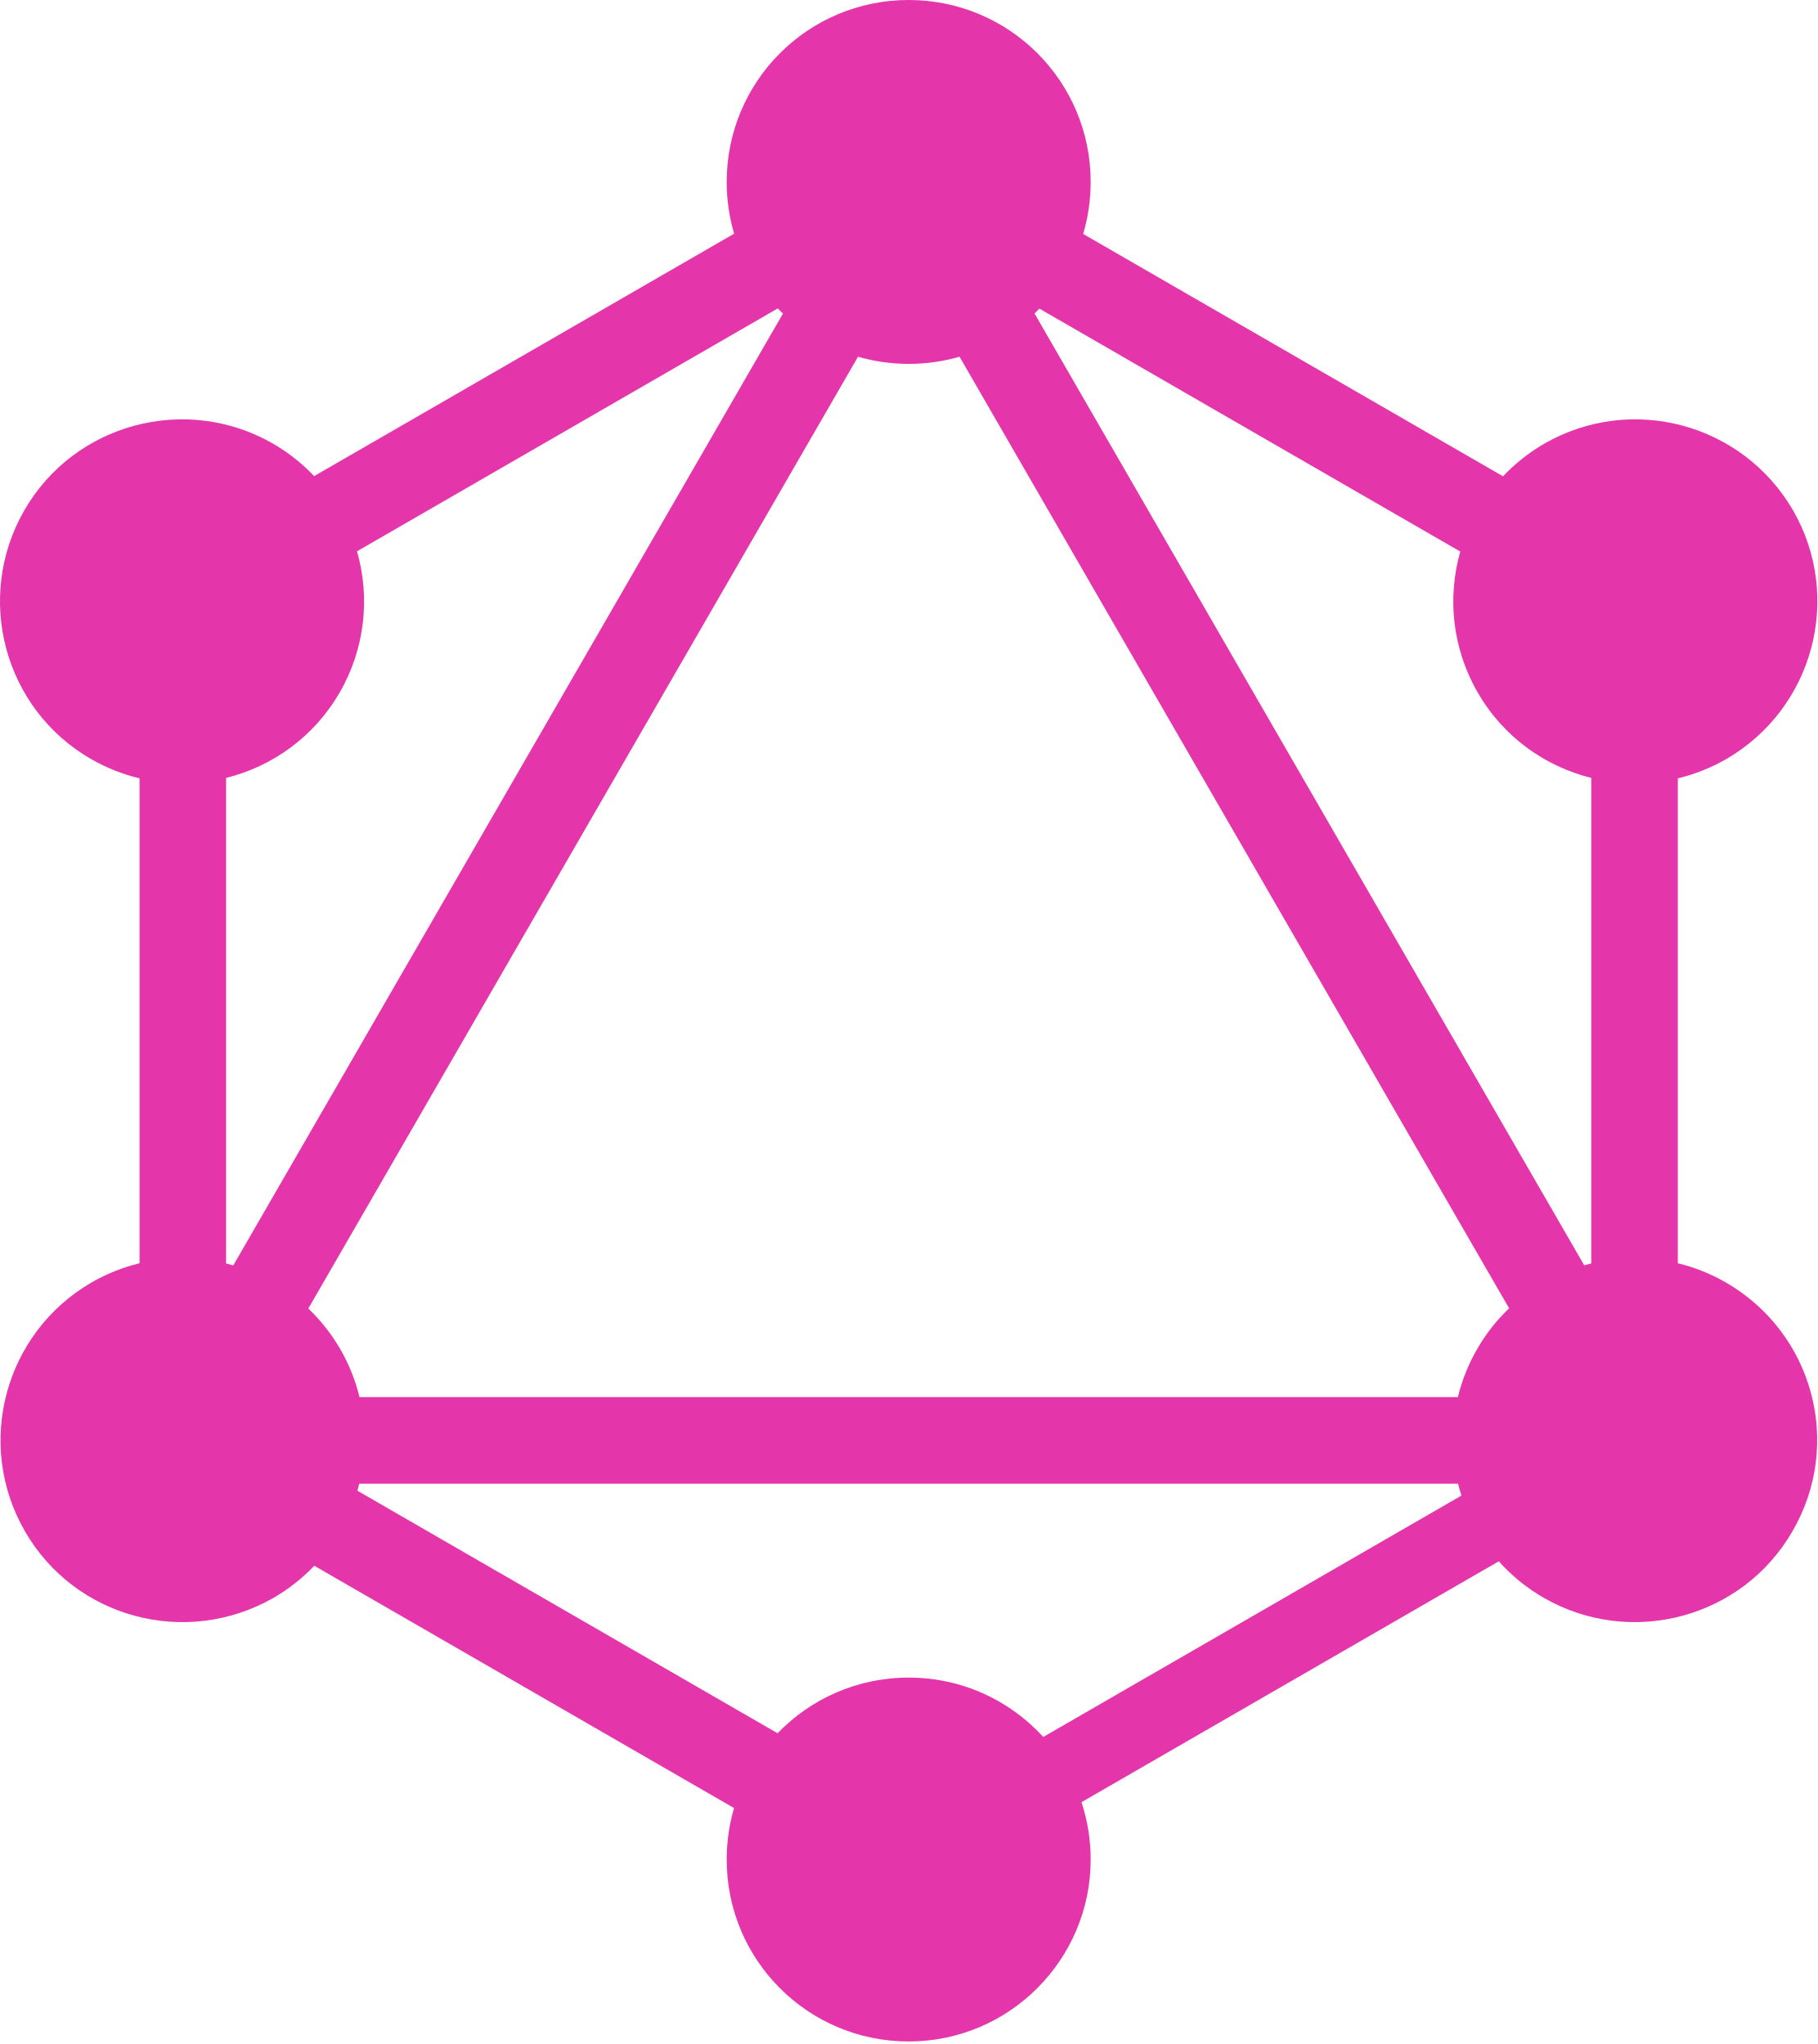
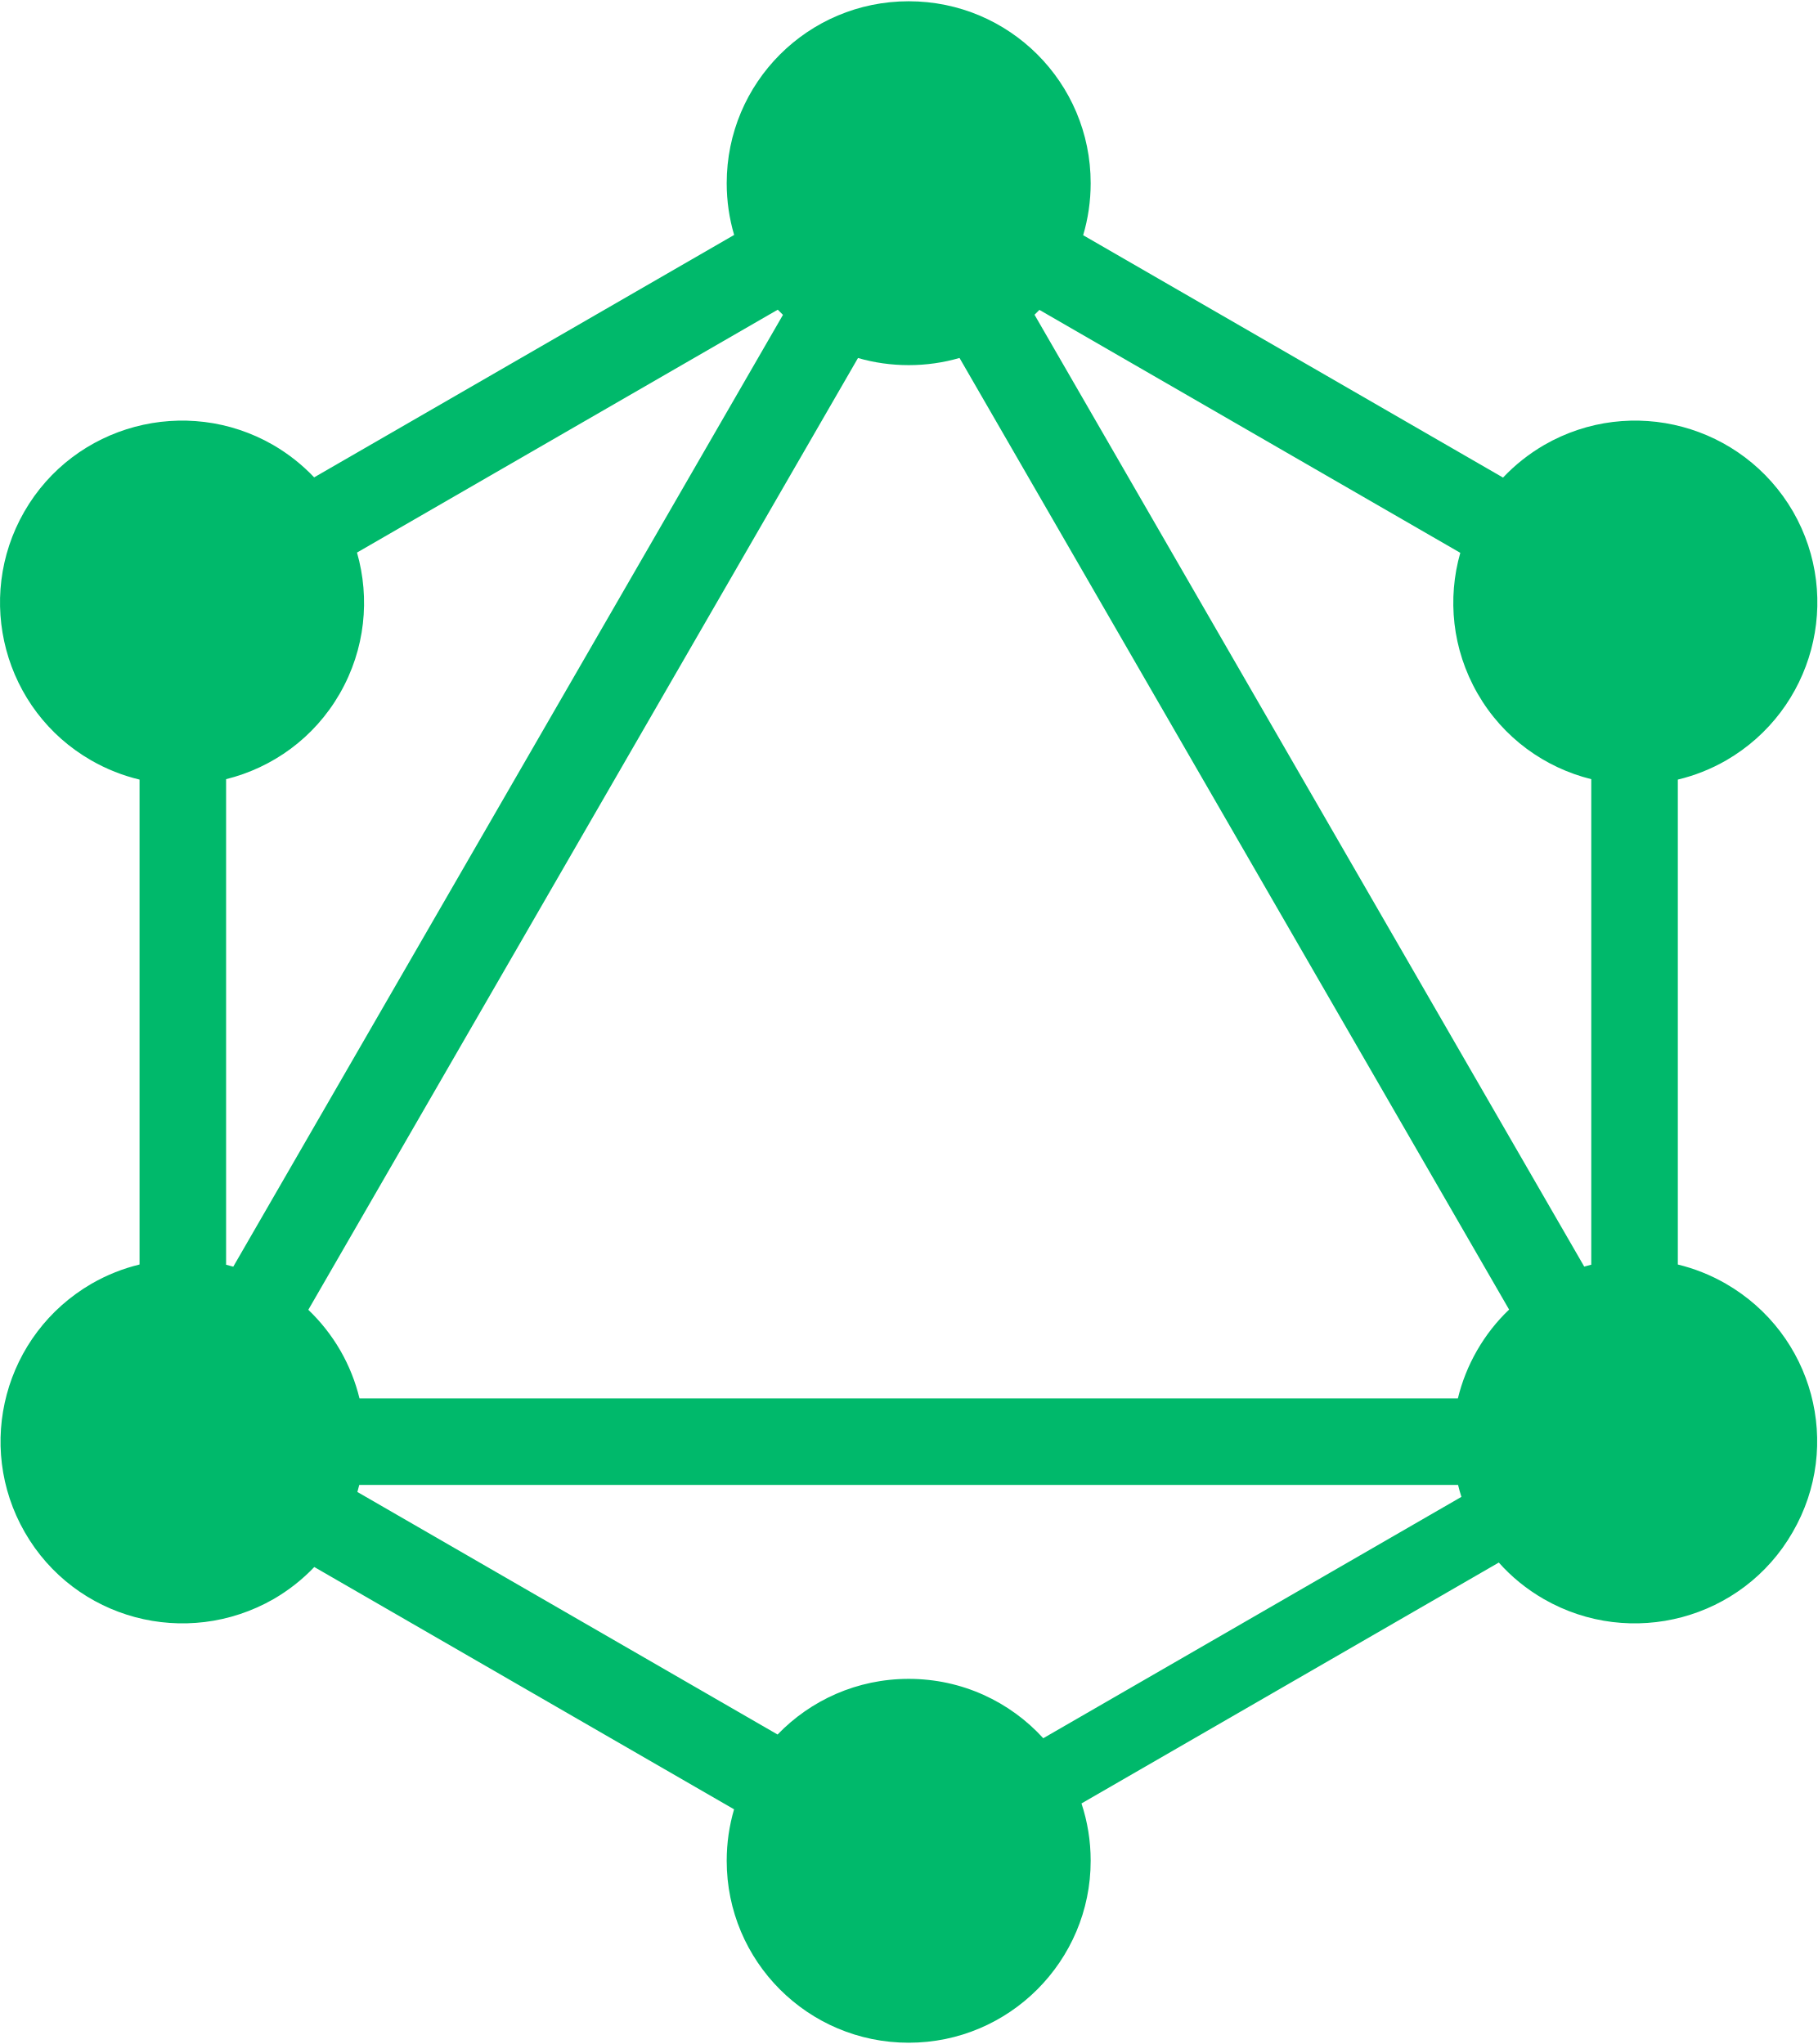
- <svg xmlns="http://www.w3.org/2000/svg" width="256px" height="288px" viewBox="0 0 256 288" version="1.1" preserveAspectRatio="xMidYMid">
-   <g fill-rule="evenodd">
-     <path d="M152.576,32.963 L211.722,67.112 C213.388,65.348 215.333,63.791 217.54,62.509 C229.806,55.457 245.452,59.644 252.577,71.911 C259.629,84.178 255.442,99.823 243.175,106.948 C240.985,108.207 238.685,109.108 236.344,109.668 L236.344,177.993 C238.66,178.555 240.934,179.45 243.102,180.695 C255.442,187.82 259.629,203.466 252.504,215.733 C245.452,227.999 229.733,232.186 217.466,225.135 C215.024,223.731 212.902,221.983 211.125,219.988 L152.34,253.929 C153.181,256.468 153.635,259.184 153.635,262.008 C153.635,276.111 142.177,287.644 128,287.644 C113.823,287.644 102.365,276.185 102.365,262.008 C102.365,259.488 102.727,257.054 103.402,254.755 L44.271,220.615 C42.624,222.345 40.705,223.873 38.534,225.135 C26.194,232.186 10.548,227.999 3.496,215.733 C-3.555,203.466 0.632,187.82 12.898,180.695 C15.067,179.449 17.342,178.553 19.656,177.992 L19.656,109.668 C17.315,109.108 15.015,108.207 12.825,106.948 C0.558,99.897 -3.629,84.178 3.423,71.911 C10.475,59.644 26.194,55.457 38.46,62.509 C40.655,63.784 42.591,65.331 44.251,67.084 L103.413,32.925 C102.731,30.615 102.365,28.169 102.365,25.635 C102.365,11.459 113.823,0 128,0 C142.177,0 153.635,11.459 153.635,25.635 C153.635,28.183 153.265,30.642 152.576,32.963 Z M146.414,43.485 L205.701,77.715 C203.868,84.152 204.541,91.289 208.138,97.546 C211.747,103.824 217.626,107.986 224.151,109.608 L224.151,178.018 C223.818,178.099 223.487,178.188 223.158,178.282 L145.725,44.169 C145.959,43.945 146.189,43.717 146.414,43.485 Z M110.291,44.184 L32.859,178.296 C32.525,178.198 32.188,178.108 31.849,178.024 L31.849,109.608 C38.374,107.986 44.253,103.824 47.862,97.546 C51.467,91.276 52.135,84.123 50.289,77.677 L109.559,43.456 C109.798,43.704 110.042,43.946 110.291,44.184 Z M135.163,50.26 L212.577,184.341 C210.844,185.993 209.317,187.918 208.064,190.097 C206.818,192.265 205.923,194.539 205.362,196.855 L50.64,196.855 C50.078,194.541 49.183,192.266 47.936,190.097 C46.678,187.931 45.154,186.017 43.43,184.373 L120.859,50.266 C123.125,50.92 125.521,51.27 128,51.27 C130.487,51.27 132.89,50.918 135.163,50.26 Z M146.958,244.738 L205.86,210.73 C205.683,210.175 205.525,209.614 205.387,209.048 L50.607,209.048 C50.525,209.381 50.436,209.711 50.341,210.04 L109.532,244.215 C114.192,239.379 120.74,236.373 128,236.373 C135.518,236.373 142.272,239.596 146.958,244.738 Z" fill="#E535AB" />
+ <svg xmlns="http://www.w3.org/2000/svg" version="1.1" width="256px" height="288px" viewBox="0,0,227.547,256">
+   <g fill="#00b96b" fill-rule="evenodd" stroke="none" stroke-width="1" stroke-linecap="butt" stroke-linejoin="miter" stroke-miterlimit="10" stroke-dasharray="" stroke-dashoffset="0" font-family="none" font-weight="none" font-size="none" text-anchor="none" style="mix-blend-mode: normal">
+     <g transform="translate(-0.00434,0.15838) scale(0.88889,0.88889)">
+       <g>
+         <path d="M152.576,32.963l59.146,34.149c1.665,-1.764 3.611,-3.322 5.818,-4.604c12.267,-7.052 27.912,-2.865 35.037,9.402c7.052,12.267 2.865,27.912 -9.402,35.037c-2.19,1.259 -4.49,2.16 -6.831,2.72v68.325c2.316,0.562 4.591,1.457 6.758,2.702c12.34,7.125 16.527,22.771 9.402,35.037c-7.052,12.267 -22.771,16.454 -35.037,9.402c-2.442,-1.404 -4.564,-3.151 -6.341,-5.147l-58.785,33.941c0.84,2.539 1.295,5.256 1.295,8.08c0,14.103 -11.459,25.635 -25.635,25.635c-14.177,0 -25.635,-11.459 -25.635,-25.635c0,-2.52 0.362,-4.954 1.037,-7.253l-59.13,-34.14c-1.648,1.729 -3.566,3.258 -5.738,4.519c-12.34,7.052 -27.986,2.865 -35.037,-9.402c-7.052,-12.267 -2.865,-27.912 9.402,-35.037c2.169,-1.247 4.443,-2.142 6.758,-2.704v-68.323c-2.341,-0.56 -4.641,-1.461 -6.831,-2.72c-12.267,-7.052 -16.454,-22.771 -9.402,-35.037c7.052,-12.267 22.771,-16.454 35.037,-9.402c2.195,1.275 4.131,2.823 5.79,4.575l59.162,-34.158c-0.682,-2.31 -1.048,-4.757 -1.048,-7.29c0,-14.177 11.459,-25.635 25.635,-25.635c14.177,0 25.635,11.459 25.635,25.635c0,2.547 -0.37,5.007 -1.059,7.328zM146.414,43.485l59.287,34.23c-1.833,6.436 -1.16,13.573 2.437,19.831c3.609,6.278 9.488,10.44 16.013,12.062v68.41c-0.333,0.082 -0.663,0.17 -0.992,0.265l-77.433,-134.114c0.234,-0.224 0.463,-0.452 0.688,-0.684zM110.291,44.184l-77.432,134.112c-0.335,-0.097 -0.671,-0.188 -1.01,-0.271v-68.417c6.525,-1.622 12.404,-5.784 16.013,-12.062c3.604,-6.27 4.272,-13.423 2.426,-19.869l59.27,-34.221c0.239,0.247 0.483,0.49 0.732,0.728zM135.163,50.26l77.414,134.081c-1.733,1.652 -3.259,3.577 -4.513,5.757c-1.246,2.167 -2.141,4.442 -2.702,6.758h-154.722c-0.562,-2.314 -1.457,-4.589 -2.704,-6.758c-1.258,-2.166 -2.782,-4.08 -4.506,-5.725l77.429,-134.107c2.266,0.654 4.662,1.004 7.141,1.004c2.487,0 4.89,-0.353 7.163,-1.011zM146.958,244.738l58.902,-34.008c-0.177,-0.555 -0.335,-1.116 -0.473,-1.681h-154.78c-0.082,0.332 -0.171,0.663 -0.266,0.992l59.191,34.175c4.661,-4.837 11.208,-7.842 18.468,-7.842c7.518,0 14.272,3.223 18.958,8.365z" />
+       </g>
+     </g>
  </g>
</svg>
